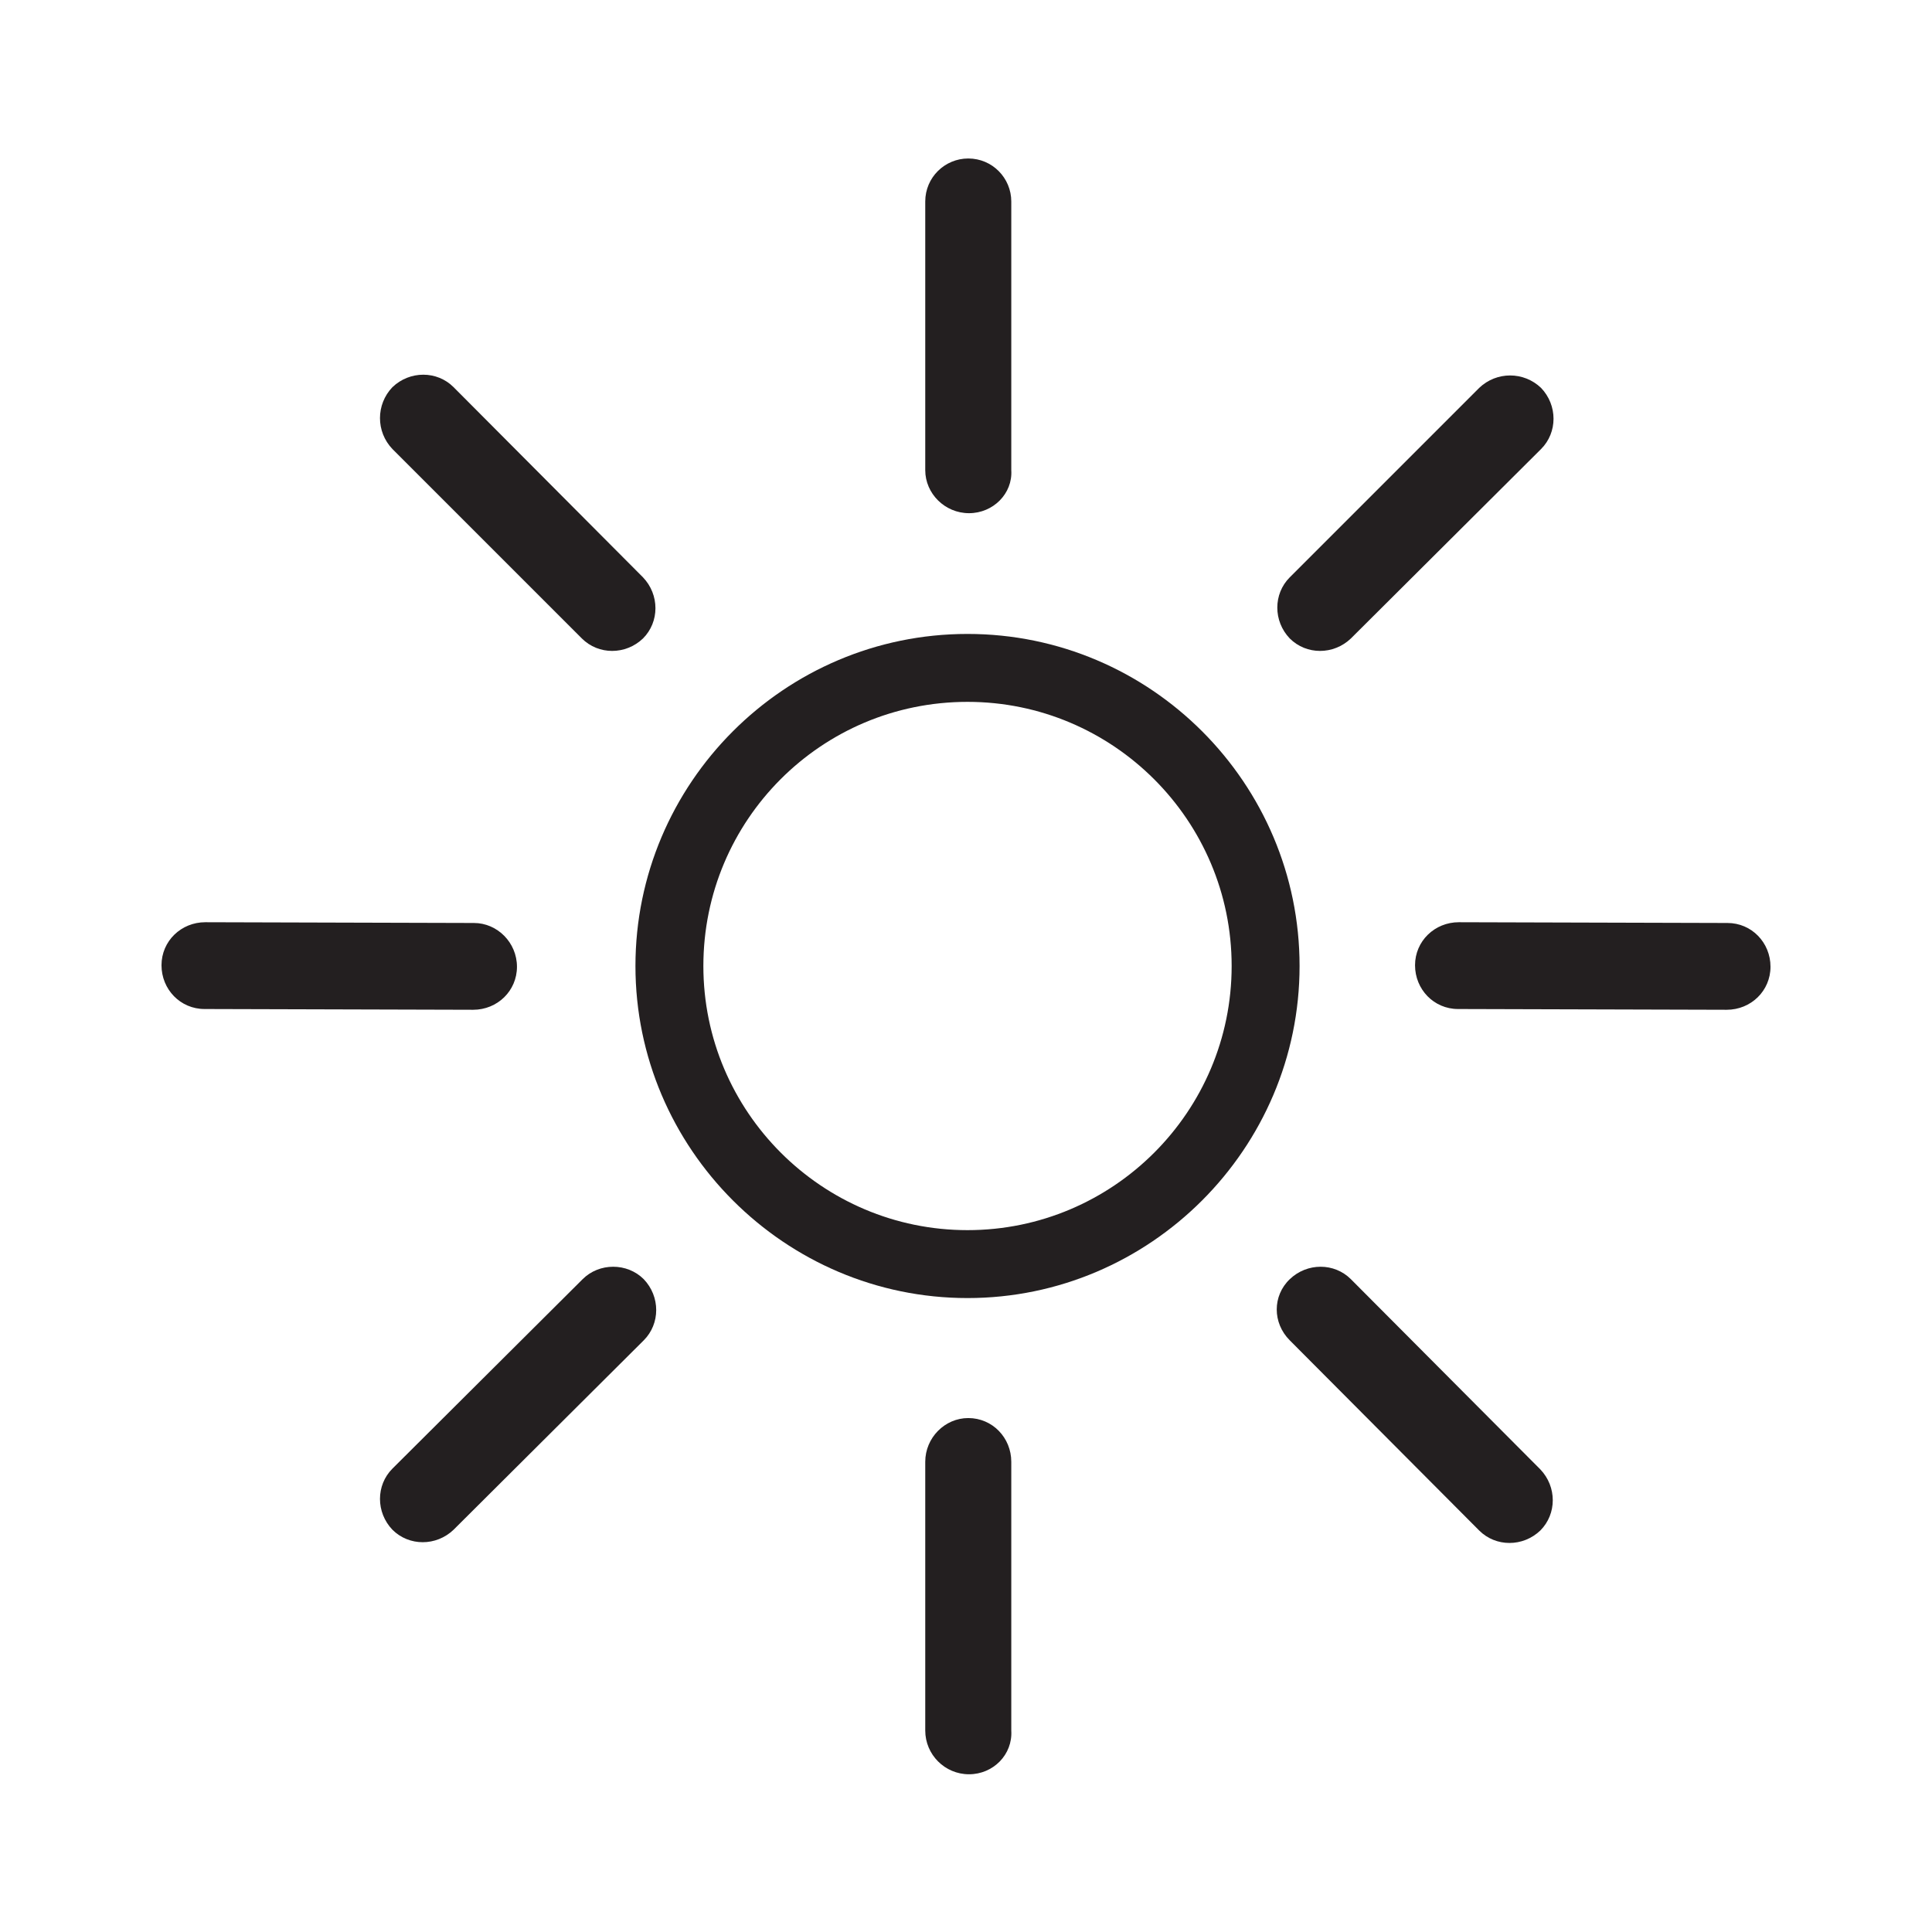
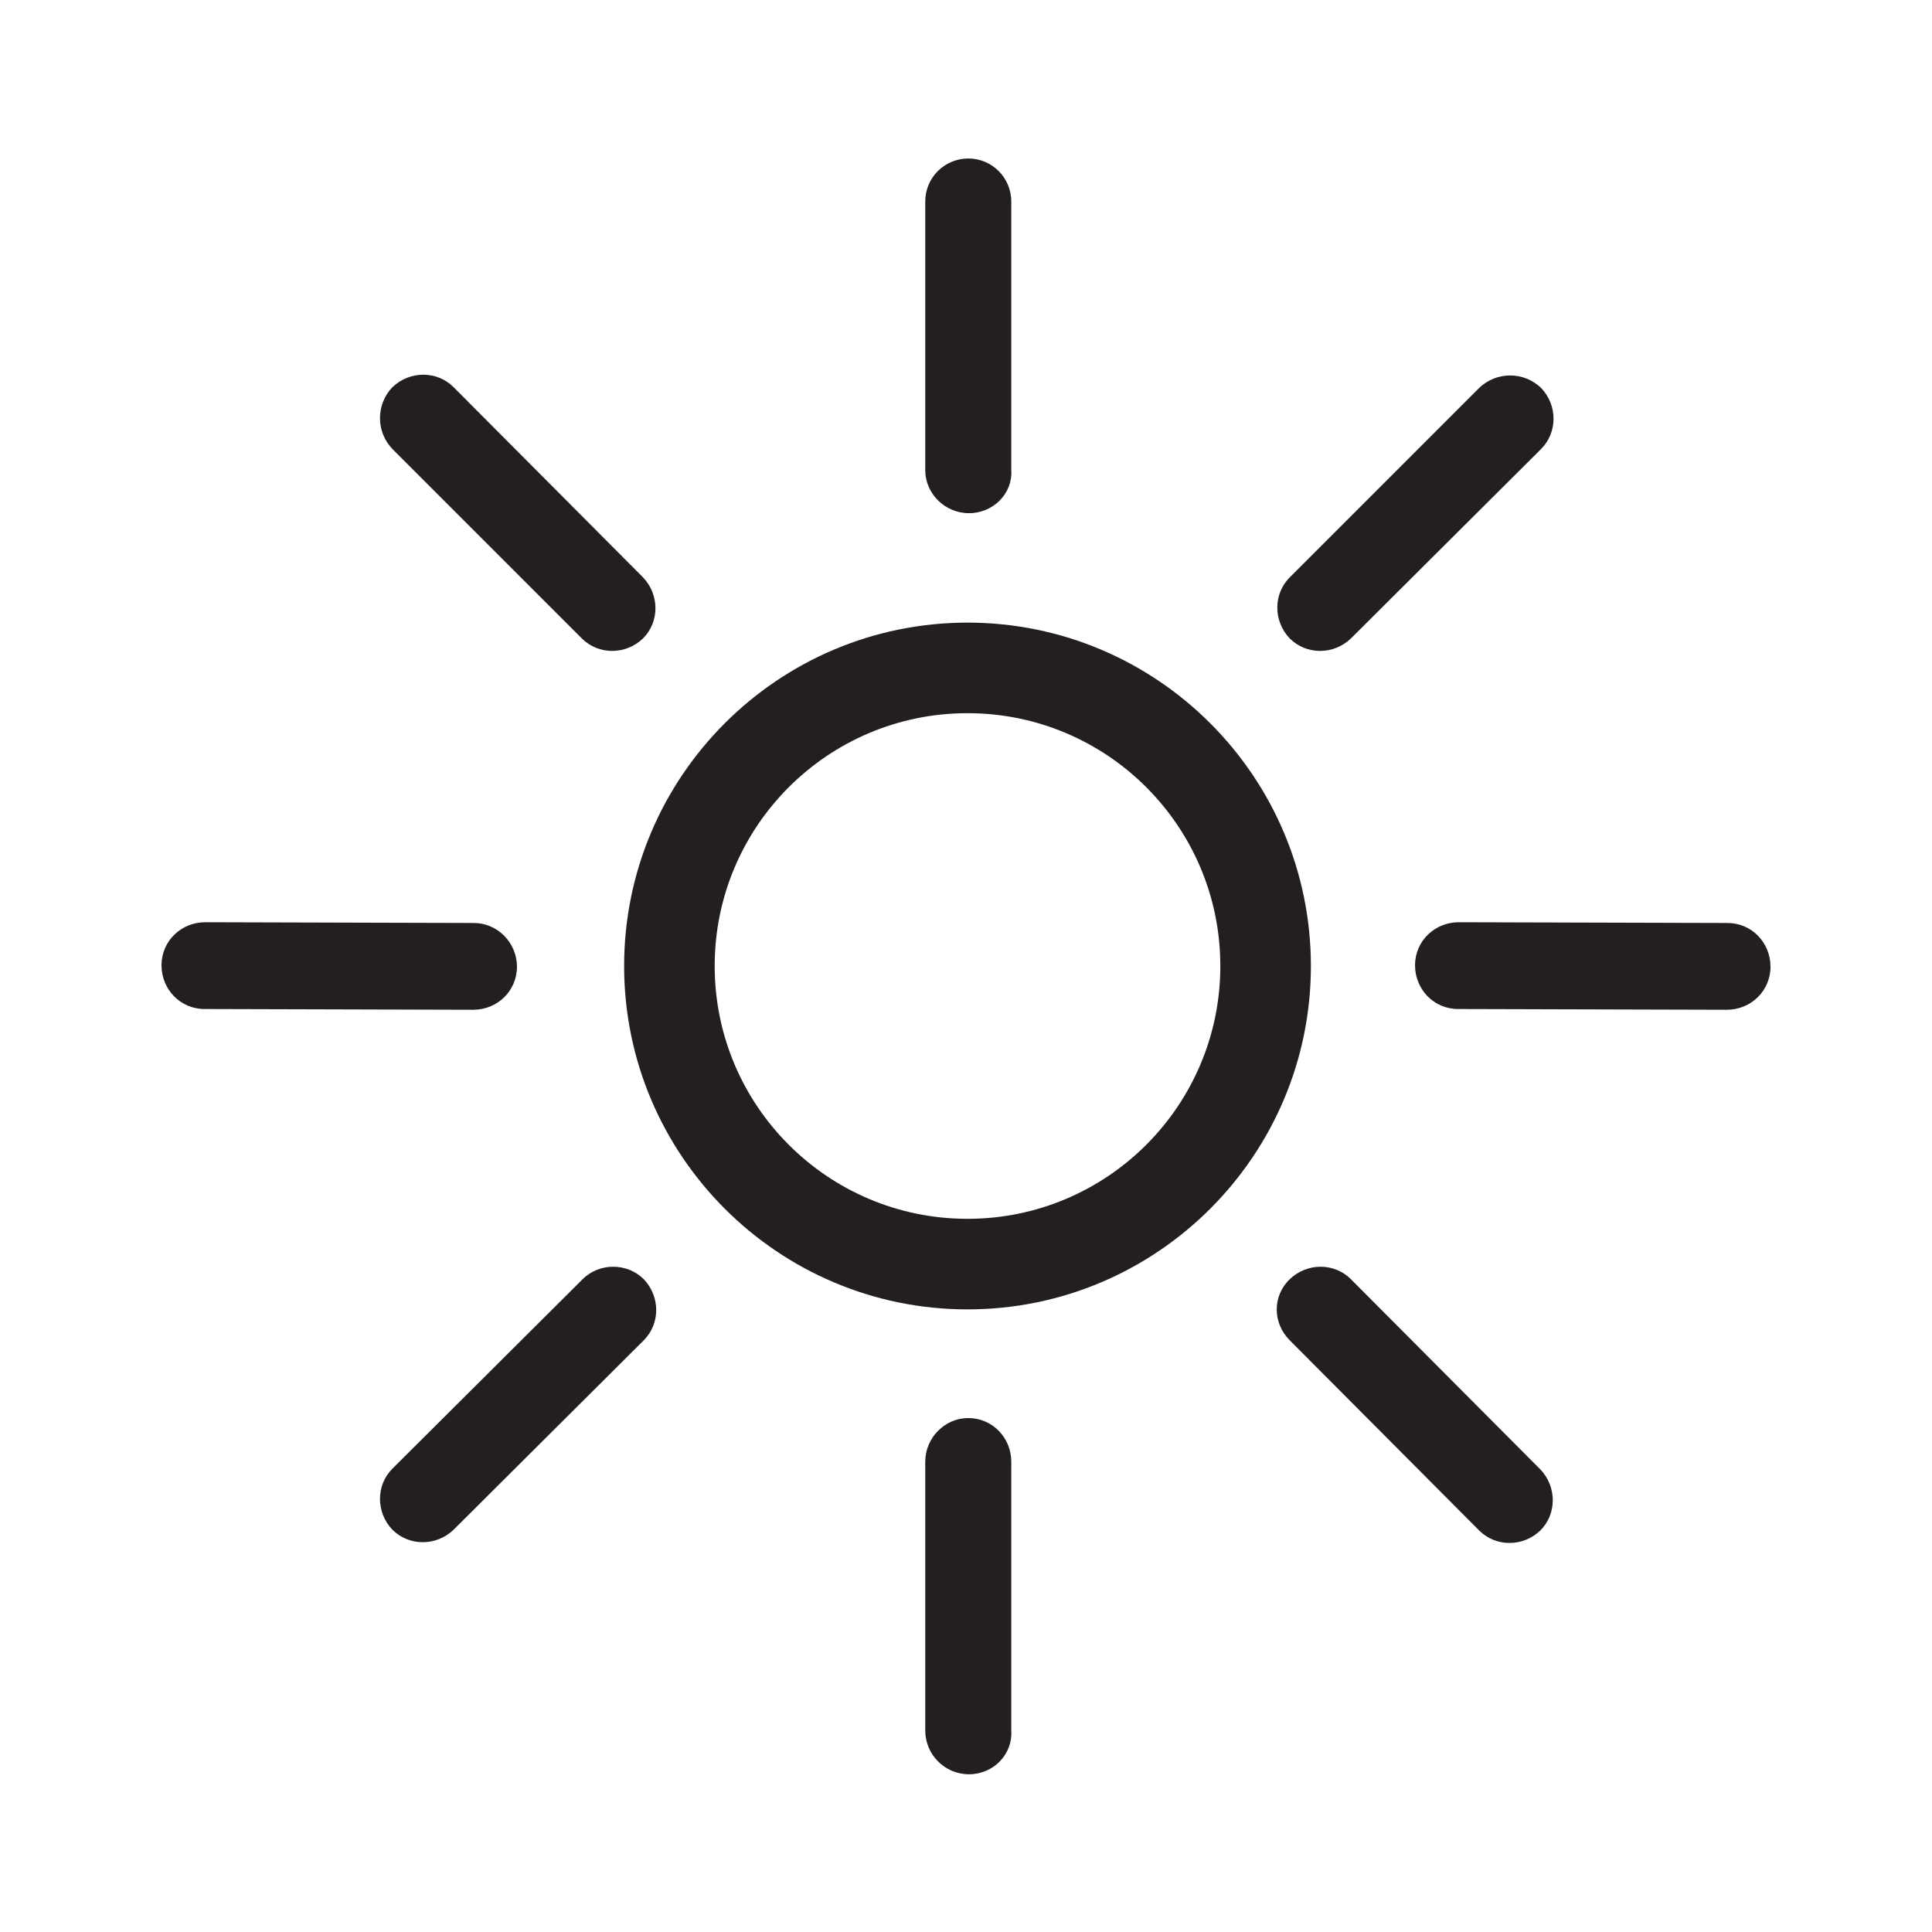
- <svg xmlns="http://www.w3.org/2000/svg" version="1.1" id="Layer_2" x="0px" y="0px" viewBox="0 0 256 256" style="enable-background:new 0 0 256 256;" xml:space="preserve">
+ <svg xmlns="http://www.w3.org/2000/svg" version="1.1" id="Layer_2_1_" x="0px" y="0px" width="256px" height="256px" viewBox="0 0 256 256" style="enable-background:new 0 0 256 256;" xml:space="preserve">
  <style type="text/css">
	.st0{fill:#231F20;}
</style>
-   <path class="st0" d="M128.2,93c19.3,0,35,15.7,35,35s-15.7,35-35,35s-35-15.7-35-35S108.8,93,128.2,93 M128.2,84  c-24.3,0-44,19.8-44,44s19.8,44,44,44s44-19.8,44-44S152.5,84,128.2,84L128.2,84z" />
-   <path class="st0" d="M128.4,68L128.4,68c-3.2,0-5.8-2.6-5.8-5.7V26.7c0-3.2,2.6-5.7,5.7-5.7h0c3.2,0,5.7,2.6,5.7,5.7v35.6  C134.2,65.4,131.6,68,128.4,68z" />
-   <path class="st0" d="M128.4,235.1L128.4,235.1c-3.2,0-5.8-2.6-5.8-5.8v-35.6c0-3.2,2.6-5.8,5.7-5.8h0c3.2,0,5.7,2.6,5.7,5.8v35.6  C134.2,232.5,131.6,235.1,128.4,235.1z" />
+   <path class="st0" d="M128.2,82.5c-25.1,0-45.5,20.4-45.5,45.5c0,25.1,20.4,45.5,45.5,45.5s45.5-20.4,45.5-45.5  C173.7,102.9,153.3,82.5,128.2,82.5z M161.7,128c0,18.5-15,33.5-33.5,33.5c-18.5,0-33.5-15-33.5-33.5s15-33.5,33.5-33.5  C146.7,94.5,161.7,109.5,161.7,128z" />
+   <path class="st0" d="M128.4,68L128.4,68c-3.2,0-5.8-2.6-5.8-5.7V26.7c0-3.2,2.6-5.7,5.7-5.7l0,0c3.2,0,5.7,2.6,5.7,5.7v35.6  C134.2,65.4,131.6,68,128.4,68z" />
+   <path class="st0" d="M128.4,235.1L128.4,235.1c-3.2,0-5.8-2.6-5.8-5.8v-35.6c0-3.2,2.6-5.8,5.7-5.8l0,0c3.2,0,5.7,2.6,5.7,5.8v35.6  C134.2,232.5,131.6,235.1,128.4,235.1z" />
  <path class="st0" d="M68.5,128.1L68.5,128.1c0,3.2-2.6,5.7-5.8,5.7l-35.6-0.1c-3.2,0-5.7-2.6-5.7-5.8l0,0c0-3.2,2.6-5.7,5.8-5.7  l35.6,0.1C65.9,122.3,68.5,124.9,68.5,128.1z" />
-   <path class="st0" d="M204.2,51.4L204.2,51.4c2.2,2.3,2.2,5.9,0,8.1l-25.2,25.1c-2.3,2.2-5.9,2.2-8.1,0l0,0c-2.2-2.3-2.2-5.9,0-8.1  L196,51.4C198.3,49.2,201.9,49.2,204.2,51.4z" />
+   <path class="st0" d="M204.2,51.4L204.2,51.4c2.2,2.3,2.2,5.9,0,8.1L179,84.6c-2.3,2.2-5.9,2.2-8.1,0l0,0c-2.2-2.3-2.2-5.9,0-8.1  L196,51.4C198.3,49.2,201.9,49.2,204.2,51.4z" />
  <path class="st0" d="M85.3,169.5L85.3,169.5c2.2,2.3,2.2,5.9,0,8.1l-25.2,25.1c-2.3,2.2-5.9,2.2-8.1,0l0,0c-2.2-2.3-2.2-5.9,0-8.1  l25.2-25.1C79.4,167.3,83.1,167.3,85.3,169.5z" />
  <path class="st0" d="M52,51.3L52,51.3c2.3-2.2,5.9-2.2,8.1,0l25.1,25.2c2.2,2.3,2.2,5.9,0,8.1l0,0c-2.3,2.2-5.9,2.2-8.1,0L52,59.5  C49.8,57.2,49.8,53.6,52,51.3z" />
  <path class="st0" d="M170.9,169.5L170.9,169.5c2.3-2.2,5.9-2.2,8.1,0l25.1,25.2c2.2,2.3,2.2,5.9,0,8.1l0,0c-2.3,2.2-5.9,2.2-8.1,0  l-25.1-25.2C168.6,175.3,168.6,171.7,170.9,169.5z" />
-   <path class="st0" d="M234.6,128.1L234.6,128.1c0,3.2-2.6,5.7-5.8,5.7l-35.6-0.1c-3.2,0-5.7-2.6-5.7-5.8v0c0-3.2,2.6-5.7,5.8-5.7  l35.6,0.1C232.1,122.3,234.6,124.9,234.6,128.1z" />
+   <path class="st0" d="M234.6,128.1L234.6,128.1c0,3.2-2.6,5.7-5.8,5.7l-35.6-0.1c-3.2,0-5.7-2.6-5.7-5.8l0,0c0-3.2,2.6-5.7,5.8-5.7  l35.6,0.1C232.1,122.3,234.6,124.9,234.6,128.1z" />
</svg>
